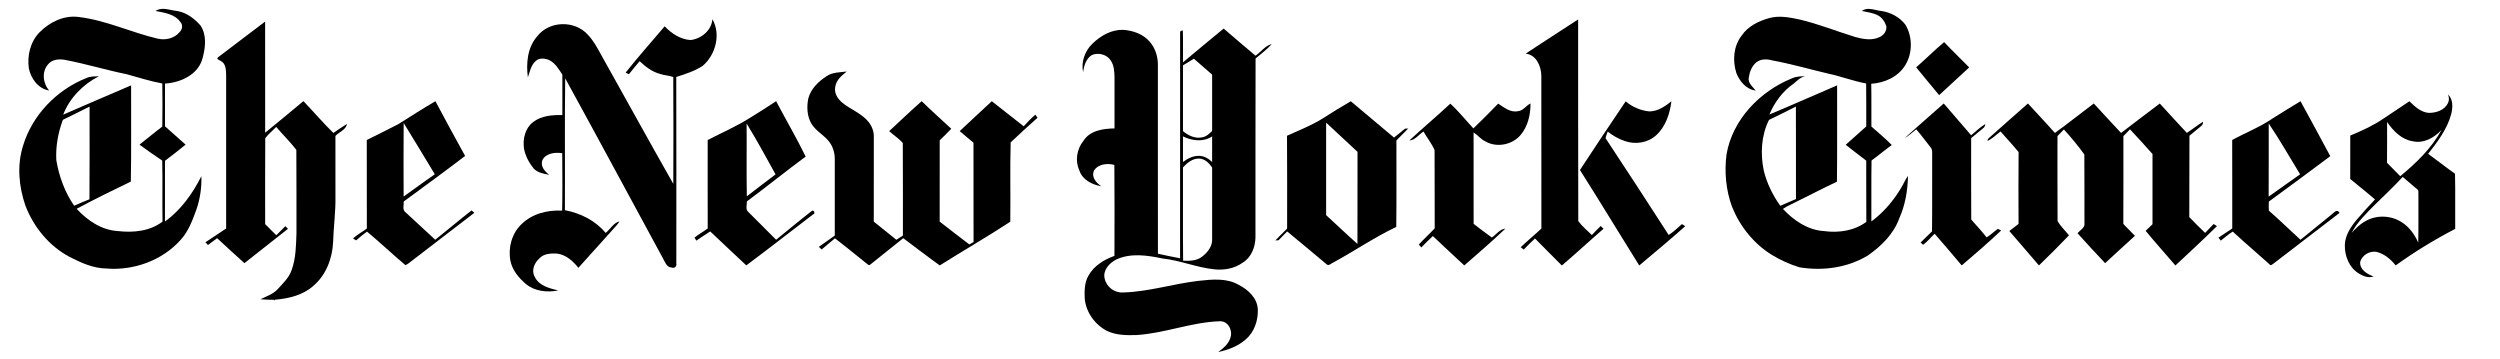
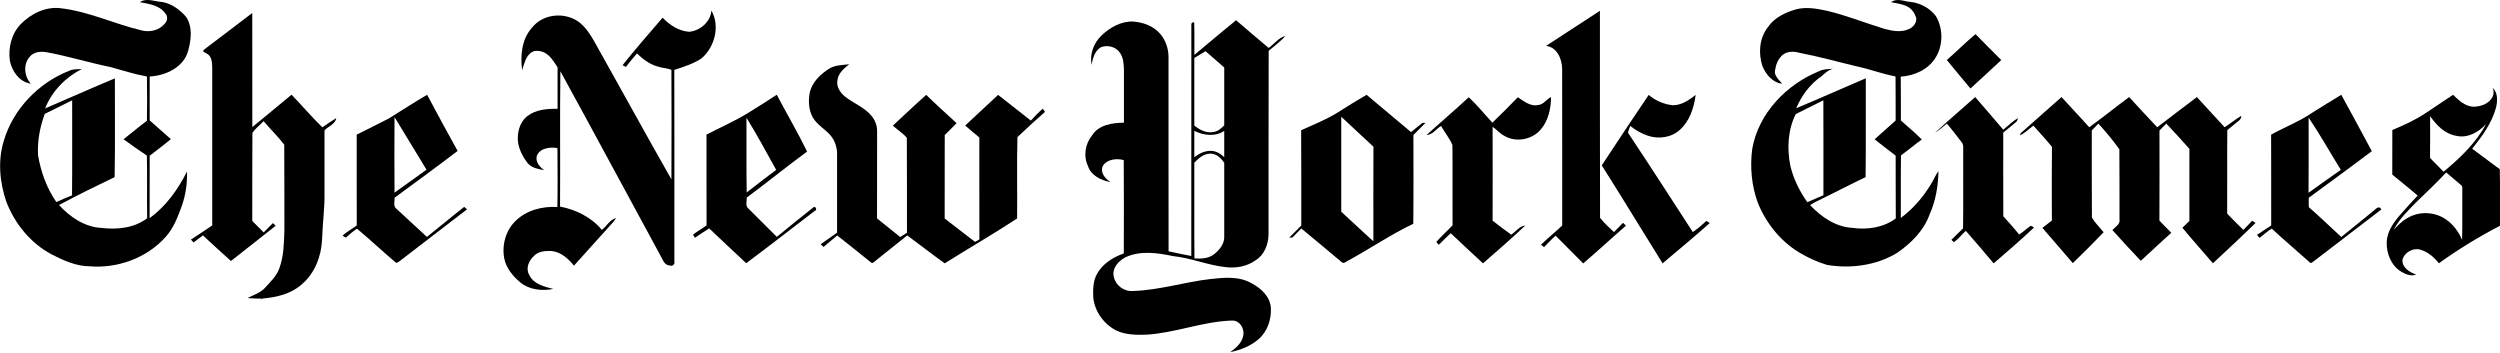
- <svg xmlns="http://www.w3.org/2000/svg" version="1.1" width="1716pt" height="246pt" viewBox="0 0 1716 246" id="svg2">
-   <defs id="defs64" />
-   <path d="m 139.125,7.625 c -1.977,0.094 -3.898,0.598 -5.75,1.781 7.625,1.525 16.562,2.55 21.375,9.5 2.413,2.562 1.663,6.5 -0.75,8.75 C 149.438,33.094 141.606,34.8 134.906,33.062 112.194,27.7 90.713,17.275 67.375,14.562 54.875,12.912 42.656,18.925 34.031,27.625 26.069,35.612 23.175,47.737 24.75,58.688 26.512,67.35 32.931,76.35 42.219,77.625 36.719,71.65 35.675,61.275 41.375,55.062 c 3.225,-4 8.956,-4.55 13.719,-3.812 18.087,3.362 35.712,8.806 53.75,12.469 10.1,2.75 20.081,6.031 30.406,7.906 0.188,12.338 0.188,24.663 0,37 -6.662,4.975 -13.025,10.331 -19.562,15.469 6.362,4.763 12.925,9.225 19.5,13.688 0.425,17.45 -0.062,34.894 0.25,52.344 -10.762,8.312 -25.181,9.662 -38.281,8.125 -13.912,-0.775 -26.262,-9.062 -35.375,-19.125 C 81.056,170.975 96.625,163.287 112.25,155.812 112.8,128.3 112.35,100.775 112.5,73.25 92.975,81.438 73.65,90.062 54.188,98.375 59.812,83.987 71.256,72.331 84.906,65.406 c -3.562,0.212 -7.3,-0.05 -10.625,1.5 C 48.731,76.994 27.675,98.675 19.75,125.125 c -5.3,16.8 -3.594,35.169 2.156,51.594 7.125,18.275 20.306,34.45 37.781,43.688 9.812,5.075 20.375,9.831 31.625,9.969 23.288,1.938 47.788,-6.85 63.5,-24.375 6.862,-7.362 10.319,-16.962 13.719,-26.25 3.15,-9.15 4.575,-18.887 4.25,-28.562 -7.537,14.95 -17.562,28.994 -31.25,38.906 0.087,-17.387 -0.031,-34.769 0.031,-52.156 5.95,-4.537 11.925,-9.069 17.688,-13.844 -5.912,-5.237 -11.787,-10.469 -17.688,-15.719 0.025,-12.225 -0.025,-24.475 0,-36.688 C 154.875,70.987 170.194,63.962 173.781,50 176.281,40.888 177.588,30.094 172,21.844 166.863,15.994 160.2,10.912 152.375,9.5 148.044,9.122 143.475,7.417 139.125,7.625 z M 76.844,91.469 c -0.05,26.5 0.156,53 -0.094,79.5 -4.425,1.738 -8.775,3.638 -13.125,5.562 C 55.6,164.919 50.612,151.25 48.312,137.375 c -0.625,-11.713 1.55,-23.575 5.625,-34.562 7.7,-3.663 15.231,-7.619 22.906,-11.344 z" transform="scale(0.8,0.8)" id="path6" style="fill:#000000;fill-opacity:1;stroke:none" />
-   <path d="m 1603.656,7.625 c -2.144,-0.065 -4.241,0.356 -6.219,1.781 4.5,1.038 9.256,1.481 13.469,3.594 3.75,1.8 6.231,5.525 7.531,9.375 0.7,4.162 -2.35,8 -6,9.562 -6.55,3.025 -13.981,1.625 -20.656,-0.188 -16,-4.9 -31.581,-11.238 -47.906,-15.062 -8.387,-1.788 -17.181,-3.475 -25.656,-1.25 -9.188,2.587 -18.513,6.987 -23.938,15.188 -7,9.037 -7.881,21.469 -4.469,32.094 2.812,7.088 8.512,14.056 16.562,14.969 -2.625,-3.375 -7.144,-6.781 -5.844,-11.594 0.725,-4.775 2.706,-9.619 6.531,-12.719 3.825,-2.888 9.062,-2.85 13.5,-1.562 16.275,3.025 32.163,7.594 48.25,11.406 10.9,2.312 21.369,6.381 32.344,8.406 0.188,12.287 0.044,24.575 0.094,36.875 -5.9,5.213 -11.8,10.419 -17.625,15.719 5.875,4.537 11.644,9.188 17.594,13.625 0.087,17.488 -0.031,35 0.094,52.5 -10.325,7.737 -23.913,9.644 -36.438,7.906 -13.838,-0.825 -25.938,-9.15 -35.125,-19 3.763,-2.625 8.062,-4.312 12.125,-6.438 11.425,-5.625 22.706,-11.512 34.219,-16.938 0.362,-27.538 0.044,-55.087 0.156,-82.625 -19.4,8.262 -38.65,16.913 -58.125,25 4.45,-10.562 11.562,-20.225 21.125,-26.688 2.862,-2.612 5.763,-5.35 9.688,-6.25 -3.925,0.275 -7.987,0.144 -11.562,1.969 -27.438,11.1 -50.837,35.312 -56,65.062 -1.962,15.1 -0.556,30.781 4.719,45.094 6.763,16.8 18.669,31.725 34.156,41.25 7.412,4.513 15.375,8.144 23.688,10.656 19.9,3.312 41.244,0.45 58.656,-10.125 11.487,-8.012 22.156,-18.4 26.969,-31.875 5.162,-11.438 7.237,-23.931 7.5,-36.406 -2.4,3.138 -3.806,6.869 -5.844,10.219 -6.613,11.1 -15.169,21.156 -25.594,28.844 0.125,-17.438 -0.156,-34.875 0.156,-52.312 5.9,-4.263 11.438,-9.012 17.375,-13.25 -5.475,-5.675 -11.687,-10.575 -17.5,-15.875 -0.112,-12.225 0.138,-24.462 -0.125,-36.688 11.438,-0.738 23.006,-5.869 29.156,-15.906 6.4,-10.312 6.362,-24.363 0.188,-34.75 -4.862,-6.425 -12.506,-10.562 -20.406,-11.75 -3.547,-0.289 -7.239,-1.735 -10.813,-1.844 z m -62.781,83.812 c 0.15,26.45 0,52.894 0.062,79.344 -4.513,1.887 -8.969,3.881 -13.469,5.781 -6.525,-9.175 -11.606,-19.494 -14.219,-30.469 -2.888,-14.375 -2.125,-29.956 4.562,-43.219 7.75,-3.7 15.387,-7.575 23.062,-11.438 z" transform="scale(0.8,0.8)" id="path8" style="fill:#000000;fill-opacity:1;stroke:none" />
-   <path d="m 488.99,13.15 c 5.96,10.44 2.23,24.59 -6.74,32.11 -5.51,3.59 -11.85,5.57 -18.06,7.58 0.14,42.7 0.02,85.41 0.04,128.11 0.44,1.95 -1.35,3.48 -3.19,2.7 -3.63,-0.17 -4.59,-4 -6.13,-6.58 -22.34,-41.08 -44.44,-82.3 -66.96,-123.29 -0.43,30.15 -0.01,60.33 -0.21,90.49 10.64,2.01 21,7.14 27.96,15.6 3.23,-2.5 5.32,-6.9 9.46,-7.91 -1.05,1.91 -2.58,3.48 -4.04,5.08 -8.05,8.91 -16.08,17.86 -24.12,26.79 -3.73,-4.7 -8.7,-9.16 -14.92,-9.8 -4.09,-0.16 -8.82,0.05 -11.8,3.28 -3.43,3.06 -5.73,8.22 -3.28,12.59 2.87,6.27 10.09,7.97 16.17,9.47 -7.6,1.5 -16.11,0.62 -22.24,-4.47 -4.88,-4.17 -9.31,-9.46 -10.58,-15.92 -1.71,-8.9 0.95,-18.79 7.6,-25.1 7.27,-7.19 17.93,-9.87 27.91,-9.3 0.27,-13.14 0.15,-26.28 0.06,-39.42 -4.85,-0.77 -11.46,-0.08 -13.72,4.99 -1.31,4.11 1.77,7.57 4.82,9.82 -3.78,-0.66 -7.98,-1.38 -10.71,-4.31 -3.22,-3.97 -5.72,-8.66 -6.65,-13.72 -0.93,-6.51 0.78,-13.93 6.2,-18.12 5.67,-4.39 13.22,-4.99 20.14,-4.83 0,-9.26 0,-18.52 0,-27.78 -2.51,-3.77 -4.92,-8.09 -9.23,-10.04 -2.82,-1.17 -6.5,-1.59 -8.93,0.61 -3.36,2.85 -4.17,7.38 -5.5,11.35 -1.29,-9.69 -0.32,-20.68 6.47,-28.28 8.2,-10.62 25.55,-11.01 34.52,-1.19 3.88,3.99 6.54,8.91 9.18,13.76 16.6,29.56 32.87,59.31 49.64,88.77 0.1,-24.43 0.15,-48.88 -0.02,-73.31 -2.88,-1.12 -6.09,-1.09 -9.02,-2.11 -5.46,-1.44 -10.01,-4.96 -14.05,-8.77 -2.52,2.96 -5.06,5.91 -7.41,9 -0.55,-0.3 -1.64,-0.89 -2.19,-1.19 8.6,-10.84 17.82,-21.19 26.77,-31.75 4.69,4.94 10.81,8.98 17.79,9.43 7.29,-0.84 14.46,-6.67 14.97,-14.34 z" id="path10" style="fill:#000000;fill-opacity:1;stroke:none" />
-   <path d="m 1047.21,36.8 c 12,-7.82 23.98,-15.71 36.02,-23.47 0.1,46.14 -0.09,92.29 0.1,138.43 2.6,3.54 6.15,6.45 9.3,9.56 1.98,-2.12 4.04,-4.15 6.08,-6.2 0.48,0.48 1.44,1.44 1.93,1.91 -9.61,8.33 -18.92,16.98 -28.59,25.22 -6.09,-6.25 -12.39,-12.28 -18.43,-18.56 -2.71,2.41 -5.19,5.05 -7.74,7.62 -0.52,-0.4 -1.56,-1.21 -2.08,-1.61 4.61,-4.41 9.55,-8.45 14.21,-12.82 -0.04,-34.97 0.03,-69.94 -0.04,-104.9 -0.11,-6.54 -3.44,-14.37 -10.76,-15.18 z" id="path12" style="fill:#000000;fill-opacity:1;stroke:none" />
-   <path d="m 151.18,38.16 c 10.33,-7.7 20.46,-15.68 30.8,-23.35 0.05,25.42 -0.01,50.85 0.03,76.28 8.75,-7.22 17.57,-14.35 26.23,-21.67 6.95,7.21 13.44,14.87 20.6,21.85 3.02,-2.17 6.12,-4.23 9.29,-6.17 -0.57,4.03 -5.39,5.41 -7.89,8.22 0.03,13.9 0,27.79 0.01,41.69 0.2,10.39 -1.3,20.71 -1.61,31.09 -0.47,11.26 -4.84,22.77 -13.62,30.16 -7.14,6.38 -16.9,8.68 -26.21,9.45 -0.16,0.22 -0.5,0.67 -0.67,0.9 l 0.25,-0.82 c -3.21,0 -6.41,-0.12 -9.61,-0.36 4.02,-2.08 8.57,-3.41 11.74,-6.85 3.64,-4.06 7.88,-7.93 9.67,-13.24 2.93,-8.1 3.02,-16.83 3.31,-25.33 -0.08,-19.05 0.09,-38.11 -0.09,-57.15 -4.24,-5.53 -9.32,-10.41 -13.82,-15.75 -2.46,2.63 -5.41,4.84 -7.52,7.76 -0.17,19.66 -0.02,39.33 -0.07,58.99 2.55,2.54 5.09,5.1 7.66,7.62 2.06,-2.07 4.12,-4.15 6.18,-6.23 0.46,0.45 1.37,1.35 1.83,1.8 -10,7.82 -19.9,15.76 -29.9,23.57 -6.33,-5.62 -12.51,-11.4 -18.74,-17.13 -2.09,1.56 -4.18,3.14 -6.28,4.69 -0.45,-0.47 -1.33,-1.41 -1.78,-1.88 4.8,-3.09 9.51,-6.32 14.26,-9.47 -0.01,-34.96 -0.01,-69.91 0,-104.87 -0.1,-2.67 0.03,-5.55 -1.38,-7.93 -0.93,-1.82 -3.03,-2.4 -4.6,-3.5 -0.35,-1.16 1.31,-1.65 1.93,-2.37 z" id="path14" style="fill:#000000;fill-opacity:1;stroke:none" />
-   <path d="m 1049.906,24.5 c -11.75,9.512 -23.237,19.319 -34.875,28.969 -0.125,-9.1 0.156,-18.181 -0.156,-27.281 -1.8,-0.087 -2.594,0.725 -2.344,2.438 -0.062,64.325 0.019,128.644 -0.031,192.969 -6.35,-1.212 -12.713,-2.481 -19,-3.906 -0.1,-54.25 -0.006,-108.487 -0.031,-162.75 -0.138,-6.862 -2.362,-13.762 -6.875,-19 -5.625,-6.662 -14.419,-9.756 -22.906,-10.344 -10.062,-0.287 -19.288,5 -26.312,11.812 -6.463,6.138 -9.931,15.625 -8.094,24.438 0.787,-5.463 2.569,-11.619 7.594,-14.656 5.513,-2.35 12.856,-0.456 16.156,4.719 2.825,4.175 3.106,9.394 3.219,14.281 0.025,14.662 -0.013,29.325 0,44 -9.675,0.15 -21.1,1.712 -26.688,10.688 -5.625,7.025 -7.362,16.988 -3.5,25.25 C 928.6,154.3 937.1,158.512 945,159.812 c -4.425,-2.862 -8.925,-7.9 -6.312,-13.5 3.513,-5.625 11.5,-6.45 17.438,-4.812 0.237,26.025 0.125,52.038 0.062,78.062 -8.875,3.1 -17.512,8.481 -22.25,16.844 -3.45,5.963 -3.538,13.094 -3.25,19.781 1.062,11.725 8.8,22.431 19.188,27.781 7.85,3.675 16.688,3.788 25.188,3.5 24.125,-1.438 47.044,-11.012 71.219,-11.812 7.2,-0.537 11.419,7.419 9.531,13.656 -1.438,5.638 -6.162,9.45 -10.625,12.75 8.488,-1.8 16.938,-4.987 23.562,-10.75 7.475,-6.338 10.912,-16.556 10.438,-26.156 -0.562,-9.5 -8.225,-16.569 -16.188,-20.656 -10.488,-6.15 -23.15,-4.781 -34.688,-3.531 -21.675,2.5 -42.8,9.381 -64.688,9.969 -7.425,0.5 -14.356,-4.756 -15.844,-12.031 -1.675,-7.013 4.019,-13.144 9.781,-16.156 12.475,-5.888 26.831,-3.706 39.844,-0.969 15.088,1.575 29.244,7.731 44.344,9.281 8.575,0.975 17.681,-0.675 24.719,-5.875 7.25,-4.475 10.519,-13.194 10.719,-21.406 0.088,-51.2 -0.094,-102.394 0.094,-153.594 4.675,-4.062 9.831,-7.706 13.906,-12.406 -5.7,1.413 -9.275,6.756 -13.938,10.031 -9.213,-7.662 -18.231,-15.525 -27.344,-23.312 z m -25.562,25.875 c 5.25,4.5 10.419,9.088 15.656,13.625 0.013,16.125 -0.037,32.25 0,48.375 -2.487,2.45 -5.206,5.037 -8.844,5.5 -5.925,1.25 -11.694,-1.681 -16.156,-5.344 0.025,-18.825 0.013,-37.644 0,-56.469 3.125,-1.875 6.244,-3.75 9.344,-5.688 z M 1015,117 c 7.675,3.9 17.55,5.081 25,0.031 -0.025,7.312 -0.025,14.656 0,21.969 -3.025,-2.95 -6.912,-5.294 -11.25,-5.281 -5.1,-0.113 -9.787,2.294 -13.75,5.281 0.025,-7.325 -0.013,-14.662 0,-22 z m 13.688,19.031 c 4.95,0.125 8.75,3.819 11.312,7.719 -0.037,20.413 0.013,40.837 0,61.25 0.4,6.263 -3.913,11.619 -8.625,15.219 -4.55,3.612 -10.725,3.737 -16.25,3.438 -0.312,-26.663 -0.013,-53.369 -0.125,-80.031 3.575,-3.888 8.1,-7.669 13.688,-7.594 z" transform="scale(0.8,0.8)" id="path16" style="fill:#000000;fill-opacity:1;stroke:none" />
-   <path d="m 1315.26,46.22 c 6.48,-5.68 12.58,-11.78 19.2,-17.3 5.6,5.91 11.5,11.53 17.19,17.35 -6.83,6.39 -13.7,12.73 -20.62,19.02 -5.23,-6.39 -10.61,-12.63 -15.77,-19.07 z" id="path18" style="fill:#000000;fill-opacity:1;stroke:none" />
-   <path d="m 567.36,52.3 c 4.05,-2.78 9.17,-2.61 13.85,-3.21 -3.53,2.79 -7.45,6.03 -7.93,10.84 -0.79,4.3 1.93,8.17 5.1,10.75 5.77,4.62 13.18,7.2 17.88,13.12 2.26,2.86 3.63,6.48 3.53,10.15 -0.03,19.4 0.02,38.79 -0.03,58.18 5.16,4.17 10.34,8.29 15.49,12.46 1.5,-0.97 3,-1.94 4.51,-2.91 -0.07,-21.17 0.11,-42.35 -0.09,-63.51 -2.65,-3.13 -6.32,-5.37 -9.35,-8.16 7.44,-6.85 14.73,-13.88 22.32,-20.56 6.6,6.48 13.54,12.61 20.31,18.91 -2.57,2.73 -5.22,5.36 -7.93,7.94 -0.05,18.61 0,37.22 -0.03,55.83 6.76,5.24 13.52,10.49 20.35,15.65 0.96,-0.56 1.93,-1.11 2.92,-1.66 -0.1,-22.73 0.01,-45.45 -0.06,-68.18 -3.13,-2.67 -6.37,-5.22 -9.46,-7.94 7.3,-6.9 14.69,-13.68 22.03,-20.53 7.31,5.72 14.63,11.44 21.9,17.21 2.52,-2.78 5.1,-5.54 7.98,-7.97 0.37,0.53 1.13,1.6 1.5,2.13 -6.22,5.54 -12.4,11.15 -18.43,16.9 -0.52,18.12 -0.01,36.3 -0.25,54.43 -15.83,10.4 -32.36,19.89 -48.42,30.01 -8.47,-6.07 -16.7,-12.47 -25.06,-18.68 -7.5,6.03 -15.01,12.07 -22.56,18.04 -1.08,1.2 -2.19,-0.55 -3.08,-1.05 -7.06,-5.67 -14.08,-11.39 -21.23,-16.93 -3,2.62 -6.15,5.07 -9.16,7.69 -0.48,-0.46 -1.42,-1.37 -1.9,-1.82 3.67,-2.54 7.26,-5.21 10.93,-7.75 0.02,-17.57 0.02,-35.13 0,-52.7 -0.01,-4.7 -1.66,-9.46 -4.87,-12.94 -3.53,-3.83 -8.28,-6.52 -11.09,-11.01 -3.11,-5.22 -3.39,-11.69 -2.2,-17.52 1.74,-6.59 6.97,-11.61 12.53,-15.21 z" id="path22" style="fill:#000000;fill-opacity:1;stroke:none" />
-   <path d="m 2100.375,81.062 c 0.9,2.3 1.188,4.869 0.062,7.156 -2.763,6.312 -10.287,8.738 -16.688,8.625 -6.7,-0.6 -11.925,-5.419 -16.438,-9.969 -7.575,5.075 -15.188,10.113 -22.75,15.188 -8.725,5.875 -18.356,10.213 -28.031,14.25 -0.037,12.425 0.01,24.825 -0.031,37.25 7.062,5.888 14.325,11.512 21.25,17.562 -5.312,5.625 -10.55,11.331 -15.562,17.219 -5.15,6.2 -10.012,13.363 -10.312,21.688 -0.3,9.463 3.75,19.706 12.125,24.719 3.7,2.175 8.2,4.112 12.5,2.438 -5.35,-1.913 -11.931,-5.787 -11.469,-12.312 1.488,-6.175 8.819,-10.306 14.906,-8.531 6.312,1.8 11.525,6.312 15.562,11.375 16.225,-11.688 33.312,-22.131 51.062,-31.344 -0.138,-15.762 0.219,-31.562 -0.156,-47.312 -7.837,-5.5 -15.312,-11.494 -23.062,-17.094 8.2,-10.387 16.45,-21.375 19.875,-34.375 1.275,-5.487 1.706,-12.406 -2.844,-16.531 z m -52.25,23.625 c 5.263,7.562 12.231,14.919 21.781,16.469 9.513,2.237 18.731,-2.919 24.969,-9.781 -8.537,15.787 -21.781,28.462 -35.469,39.812 -3.7,-3.925 -7.681,-7.581 -11.344,-11.531 0.15,-11.65 0.025,-23.319 0.062,-34.969 z m 13.406,47.125 c 4.1,3.45 8.15,6.963 12.25,10.438 1.875,1.125 0.956,3.475 1.219,5.25 -0.113,13.537 0.169,27.119 -0.156,40.656 -3.063,-6.925 -7.65,-13.369 -14.125,-17.469 -9.387,-6.138 -22.294,-6.494 -31.844,-0.531 -4.375,2.425 -7.875,6.044 -11.188,9.719 4.737,-9.25 12.394,-16.55 19.594,-23.875 8.225,-7.925 16.45,-15.838 24.25,-24.188 z" transform="scale(0.8,0.8)" id="path24" style="fill:#000000;fill-opacity:1;stroke:none" />
-   <path d="m 373.594,86.844 c -10.8,6.25 -21.238,13.069 -31.812,19.656 -8.963,4.675 -18.069,9.088 -27.094,13.625 0.037,25.312 -0.037,50.625 0.062,75.938 -3.85,2.987 -8.344,5.138 -11.844,8.562 0.675,0.4 2.013,1.212 2.688,1.625 3.025,-2.612 6.019,-5.275 9.344,-7.5 11.188,9.3 21.744,19.369 32.906,28.719 0.55,-0.287 1.656,-0.869 2.219,-1.156 18.9,-14.65 37.994,-29.081 56.906,-43.719 l -2.344,-2.062 c -10.525,8.2 -20.762,16.831 -31.188,25.156 -8.613,-7.75 -16.944,-15.806 -25.531,-23.594 -2.925,-2.138 -1.288,-6.194 -1.5,-9.219 17.637,-12.912 35.281,-25.831 52.656,-39.094 -8.675,-15.55 -17.069,-31.238 -25.469,-46.938 z m -27.25,18.656 c 8.925,14.662 17.894,29.275 26.719,44 -8.975,6.312 -17.875,12.7 -26.75,19.125 -0.087,-21.038 -0.131,-42.087 0.031,-63.125 z" transform="scale(0.8,0.8)" id="path26" style="fill:#000000;fill-opacity:1;stroke:none" />
-   <path d="m 665.906,86.812 c -7.612,5.013 -15.275,9.963 -23.062,14.688 -11.387,7.125 -23.731,12.488 -35.656,18.625 0.037,25.3 -0.069,50.606 0.031,75.906 -3.675,2.737 -7.737,4.906 -11.312,7.781 0.375,0.662 1.156,1.994 1.531,2.656 3.962,-2.663 7.875,-5.394 11.938,-7.906 10.238,9.787 20.625,19.425 30.938,29.125 19.288,-14.325 38.212,-29.163 57.312,-43.75 2.45,-0.5 0.438,-4.475 -1.125,-2.938 -10.35,8.025 -20.394,16.462 -30.594,24.688 -8,-7.938 -15.944,-15.912 -23.906,-23.875 -2.575,-2.263 -1.05,-6.037 -1.188,-9 16.975,-12.6 33.425,-25.919 50.438,-38.469 C 683.413,118.219 674.244,102.7 665.906,86.812 z M 640.594,106 c 8.75,14.25 16.769,28.975 24.844,43.625 -8.338,6.112 -16.394,12.6 -24.656,18.812 -0.388,-20.8 0,-41.625 -0.188,-62.438 z" transform="scale(0.8,0.8)" id="path28" style="fill:#000000;fill-opacity:1;stroke:none" />
-   <path d="m 1158.969,86.875 c -8.35,4.862 -16.587,9.875 -24.688,15.125 -9.512,5.8 -19.906,9.919 -30.031,14.469 0.237,26.55 0.069,53.106 0.094,79.656 -3.388,3.375 -6.806,6.737 -10.094,10.188 0.688,-0.037 2.062,-0.138 2.75,-0.188 2.4,-2.562 4.9,-5.062 7.375,-7.562 11.363,9.3 22.556,18.8 33.844,28.188 1.863,1.8 3.969,-0.881 5.781,-1.531 18.15,-9.925 35.3,-21.619 54,-30.531 0.287,-24.738 0.088,-49.469 0.125,-74.219 3.375,-3.375 6.794,-6.737 10.094,-10.188 -0.663,0.013 -1.981,0.069 -2.656,0.094 -3.15,2.587 -6.338,5.106 -9.5,7.656 -12.375,-10.375 -24.694,-20.831 -37.094,-31.156 z m -21.156,18.344 c 8.925,8.387 18.012,16.65 26.938,25.062 -0.088,26.337 -0.062,52.663 -0.062,79 -9.15,-8.025 -17.837,-16.538 -26.875,-24.688 l 0,-79.375 z" transform="scale(0.8,0.8)" id="path30" style="fill:#000000;fill-opacity:1;stroke:none" />
-   <path d="m 1084.48,116.7 c 10.3,-15.81 20.82,-31.48 31.38,-47.13 4.54,3.87 10.24,6.3 16.19,6.9 5.84,0.01 10.82,-3.46 15.22,-6.93 -1.11,8.53 -3.95,17.39 -10.5,23.32 -5.71,5.24 -14.37,6.5 -21.56,3.94 -4.24,-1.44 -8.16,-3.7 -11.67,-6.47 -0.62,1.46 -1.13,2.97 -1.5,4.51 14.62,22.02 28.98,44.24 43.34,66.44 3.3,-2.14 6.19,-4.84 9.1,-7.47 0.57,0.36 1.7,1.08 2.27,1.44 -10.33,9.21 -20.99,18.05 -31.58,26.97 -13.61,-21.81 -26.92,-43.81 -40.69,-65.52 z" id="path32" style="fill:#000000;fill-opacity:1;stroke:none" />
-   <path d="m 1973.844,86.844 c -7.95,4.838 -15.931,9.669 -23.781,14.656 -10.863,7.55 -23.319,12.25 -34.844,18.625 0.125,25.3 0,50.619 0.062,75.906 -3.975,2.625 -7.9,5.3 -11.875,7.875 0.513,0.625 1.55,1.906 2.063,2.531 3.425,-2.538 6.519,-5.55 10.219,-7.75 10.312,9.588 21.1,18.656 31.562,28.094 1,1.6 2.456,-0.037 3.469,-0.688 18.85,-14.525 37.75,-28.962 56.625,-43.438 -2.212,-3.875 -4.725,-0.119 -6.938,1.469 -8.862,7.213 -17.706,14.419 -26.594,21.594 -9.088,-8.287 -17.863,-16.881 -27.125,-24.969 -0.138,-2.6 -0.156,-5.213 -0.031,-7.812 17.688,-12.812 35.169,-25.925 52.719,-38.938 -8.45,-15.762 -16.931,-31.494 -25.531,-47.156 z m -27.281,19.094 c 9.562,14.137 17.962,29.075 26.938,43.625 -9.1,6.237 -17.95,12.838 -27,19.125 0.15,-20.913 0.013,-41.837 0.062,-62.75 z" transform="scale(0.8,0.8)" id="path34" style="fill:#000000;fill-opacity:1;stroke:none" />
-   <path d="m 995.5,71.14 c 5.72,5.21 10.53,11.35 15.84,16.98 5.78,-5.54 11.43,-11.24 17.01,-16.99 4.06,2.6 8.29,6.25 13.5,5.2 3.67,-0.25 5.58,-3.85 8.7,-5.32 0.01,7.65 -1.75,15.69 -6.81,21.63 -5.8,6.94 -16.77,8.97 -24.53,4.21 -2.98,-1.45 -4.96,-4.23 -7.74,-5.94 0.07,20.92 0.04,41.83 0.02,62.75 4.12,3.17 8.25,6.33 12.49,9.35 3.08,-2.02 5.45,-5.74 9.34,-6.09 -9.14,8.7 -18.72,16.98 -28.25,25.27 -7.16,-6.75 -14.48,-13.33 -21.56,-20.16 -2.76,2.48 -5.31,5.18 -7.94,7.79 -0.42,-0.49 -1.26,-1.46 -1.68,-1.95 3.47,-3.86 7.34,-7.34 10.89,-11.13 -0.13,-17.9 0.07,-35.8 -0.09,-53.69 -1.9,-4.52 -5.2,-8.44 -7.59,-12.76 -3.27,1.93 -5.65,5.95 -9.72,6.09 9.25,-8.55 18.92,-16.64 28.12,-25.24 z" id="path36" style="fill:#000000;fill-opacity:1;stroke:none" />
-   <path d="m 1366.57,93.52 c 8.51,-7.45 16.84,-15.09 25.4,-22.48 6.14,6.77 12.49,13.35 18.52,20.22 9.04,-6.53 17.72,-13.55 26.67,-20.22 6.27,6.72 12.42,13.55 18.75,20.22 8.87,-6.72 17.63,-13.58 26.56,-20.21 6.1,6.8 12.39,13.43 18.56,20.17 3.78,-2.41 7.25,-5.3 11.1,-7.61 0.29,2.24 -1.75,3.26 -3.17,4.5 -2.06,1.66 -4.06,3.4 -6.12,5.05 -0.17,18.62 0.04,37.24 -0.11,55.86 3.55,3.68 7.17,7.3 10.86,10.84 1.95,-2.03 3.95,-4.02 5.85,-6.1 0.57,0.36 1.72,1.07 2.29,1.43 -9.33,9.19 -18.95,18.1 -28.53,27.03 -6.75,-7.97 -13.83,-15.68 -20.42,-23.79 1.6,-1.47 3.16,-3 4.7,-4.54 0.02,-16.06 0,-32.12 0,-48.17 -5.1,-5.69 -10.18,-11.4 -15.44,-16.94 -1.52,1.55 -3.04,3.09 -4.54,4.65 -0.02,20.08 0.08,40.16 -0.05,60.24 2.53,2.84 5.38,5.38 7.95,8.21 -6.91,6.13 -13.57,12.55 -20.44,18.74 -6.42,-6.75 -12.74,-13.6 -18.95,-20.53 1.77,-2.18 5.32,-3.76 4.76,-7.08 -0.08,-15.66 0.08,-31.33 -0.08,-46.98 -4.28,-5.96 -9.08,-11.73 -14.04,-17.17 -1.45,1.54 -2.92,3.05 -4.4,4.56 0.04,19.45 -0.11,38.91 0.07,58.36 2.1,3.58 5.23,6.51 7.84,9.74 -6.71,7.05 -13.64,13.9 -20.63,20.67 -6.68,-7.96 -13.6,-15.71 -20.33,-23.62 2.1,-1.63 4.22,-3.24 6.33,-4.87 -0.06,-16.43 -0.12,-32.87 0.03,-49.3 -3.94,-4.88 -8.26,-9.44 -12.4,-14.15 -2.94,2.18 -5.53,4.92 -8.89,6.46 -0.16,-1.53 1.35,-2.26 2.3,-3.19 z" id="path38" style="fill:#000000;fill-opacity:1;stroke:none" />
-   <path d="m 1307.38,94.81 c 8.8,-8.06 17.91,-15.81 26.8,-23.78 6.33,7.2 12.48,14.56 18.78,21.79 3.27,-2.56 6.2,-5.6 9.82,-7.71 -0.27,1.15 -0.58,2.34 -1.65,2.99 -2.71,2.25 -5.4,4.51 -8.13,6.7 0.04,18.65 -0.08,37.29 0.06,55.94 3.56,4.02 7.24,7.96 10.56,12.2 2.77,-1.69 5.08,-4 7.72,-5.88 0.56,0.3 1.69,0.89 2.25,1.18 -8.79,8.24 -17.91,16.14 -27.07,23.95 -6.09,-7.32 -12.34,-14.52 -18.57,-21.73 -2.71,2.46 -4.97,5.44 -7.94,7.58 -0.42,-0.39 -1.26,-1.19 -1.68,-1.59 2.64,-2.5 5.13,-5.16 7.81,-7.64 0.21,-16.94 0.01,-33.9 0.1,-50.84 -0.16,-2.36 0.6,-5.15 -1.24,-7.03 -3.26,-4.05 -6.26,-8.31 -9.73,-12.18 -2.58,2.09 -5.03,4.36 -7.89,6.05 z" id="path40" style="fill:#000000;fill-opacity:1;stroke:none" />
+ <svg xmlns="http://www.w3.org/2000/svg" version="1.1" id="svg2" x="0px" y="0px" viewBox="621.2 134.1 3634.1 512" enable-background="new 621.2 134.1 3634.1 512" xml:space="preserve">
+   <path id="path6" d="M834.4,134.1c-3.4,0.2-6.8,1-10,3.1c13.3,2.7,28.8,4.4,37.2,16.5c4.2,4.5,2.9,11.3-1.3,15.2  c-7.9,9.5-21.6,12.4-33.2,9.4c-39.5-9.3-76.8-27.5-117.4-32.2c-21.7-2.9-43,7.6-58,22.7c-13.8,13.9-18.9,35-16.1,54  c3.1,15.1,14.2,30.7,30.4,32.9c-9.6-10.4-11.4-28.4-1.5-39.2c5.6-7,15.6-7.9,23.9-6.6c31.5,5.8,62.1,15.3,93.5,21.7  c17.6,4.8,34.9,10.5,52.9,13.7c0.3,21.5,0.3,42.9,0,64.3c-11.6,8.7-22.6,18-34,26.9c11.1,8.3,22.5,16,33.9,23.8  c0.7,30.3-0.1,60.7,0.4,91c-18.7,14.5-43.8,16.8-66.6,14.1c-24.2-1.3-45.7-15.8-61.5-33.3c26.6-14.2,53.6-27.5,80.8-40.5  c1-47.8,0.2-95.7,0.4-143.6c-34,14.2-67.6,29.2-101.4,43.7c9.8-25,29.7-45.3,53.4-57.3c-6.2,0.4-12.7-0.1-18.5,2.6  c-44.4,17.5-81,55.2-94.8,101.2c-9.2,29.2-6.2,61.2,3.7,89.7c12.4,31.8,35.3,59.9,65.7,76c17.1,8.8,35.4,17.1,55,17.3  c40.5,3.4,83.1-11.9,110.4-42.4c11.9-12.8,17.9-29.5,23.9-45.6c5.5-15.9,8-32.8,7.4-49.7c-13.1,26-30.5,50.4-54.3,67.7  c0.2-30.2-0.1-60.5,0.1-90.7c10.3-7.9,20.7-15.8,30.8-24.1c-10.3-9.1-20.5-18.2-30.8-27.3c0-21.3,0-42.6,0-63.8  c23.1-1.2,49.8-13.4,56-37.7c4.3-15.8,6.6-34.6-3.1-49c-8.9-10.2-20.5-19-34.1-21.5C849.9,136.7,841.9,133.8,834.4,134.1z   M726.1,279.9c-0.1,46.1,0.3,92.2-0.2,138.2c-7.7,3-15.3,6.3-22.8,9.7c-14-20.2-22.6-44-26.6-68.1c-1.1-20.4,2.7-41,9.8-60.1  C699.6,293.3,712.7,286.4,726.1,279.9z" />
+   <path id="path8" d="M3380.9,134.1c-3.7-0.1-7.4,0.6-10.8,3.1c7.8,1.8,16.1,2.6,23.4,6.2c6.5,3.1,10.8,9.6,13.1,16.3  c1.2,7.2-4.1,13.9-10.4,16.6c-11.4,5.3-24.3,2.8-35.9-0.3c-27.8-8.5-54.9-19.5-83.3-26.2c-14.6-3.1-29.9-6-44.6-2.2  c-16,4.5-32.2,12.1-41.6,26.4c-12.2,15.7-13.7,37.3-7.8,55.8c4.9,12.3,14.8,24.4,28.8,26c-4.6-5.9-12.4-11.8-10.2-20.2  c1.3-8.3,4.7-16.7,11.4-22.1c6.7-5,15.8-5,23.5-2.7c28.3,5.3,55.9,13.2,83.9,19.8c19,4,37.2,11.1,56.2,14.6  c0.3,21.4,0.1,42.7,0.2,64.1c-10.3,9.1-20.5,18.1-30.6,27.3c10.2,7.9,20.2,16,30.6,23.7c0.2,30.4-0.1,60.9,0.2,91.3  c-18,13.5-41.6,16.8-63.4,13.7c-24.1-1.4-45.1-15.9-61.1-33c6.5-4.6,14-7.5,21.1-11.2c19.9-9.8,39.5-20,59.5-29.5  c0.6-47.9,0.1-95.8,0.3-143.7c-33.7,14.4-67.2,29.4-101.1,43.5c7.7-18.4,20.1-35.2,36.7-46.4c5-4.5,10-9.3,16.8-10.9  c-6.8,0.5-13.9,0.2-20.1,3.4c-47.7,19.3-88.4,61.4-97.4,113.1c-3.4,26.3-1,53.5,8.2,78.4c11.8,29.2,32.5,55.2,59.4,71.7  c12.9,7.8,26.7,14.2,41.2,18.5c34.6,5.8,71.7,0.8,102-17.6c20-13.9,38.5-32,46.9-55.4c9-19.9,12.6-41.6,13-63.3  c-4.2,5.5-6.6,11.9-10.2,17.8c-11.5,19.3-26.4,36.8-44.5,50.2c0.2-30.3-0.3-60.6,0.3-91c10.3-7.4,19.9-15.7,30.2-23  c-9.5-9.9-20.3-18.4-30.4-27.6c-0.2-21.3,0.2-42.5-0.2-63.8c19.9-1.3,40-10.2,50.7-27.7c11.1-17.9,11.1-42.4,0.3-60.4  c-8.5-11.2-21.7-18.4-35.5-20.4C3393.5,136.8,3387.1,134.3,3380.9,134.1L3380.9,134.1z M3271.7,279.9c0.3,46,0,92,0.1,138  c-7.8,3.3-15.6,6.7-23.4,10.1c-11.3-16-20.2-33.9-24.7-53c-5-25-3.7-52.1,7.9-75.1C3245.1,293.3,3258.4,286.6,3271.7,279.9  L3271.7,279.9z" />
+   <path id="path10" d="M1655.3,149.4c13,22.7,4.8,53.4-14.6,69.8c-12,7.8-25.8,12.1-39.3,16.5c0.3,92.8,0,185.6,0.1,278.4  c1,4.2-2.9,7.6-6.9,5.9c-7.9-0.4-10-8.7-13.3-14.3c-48.6-89.3-96.6-178.9-145.5-268c-0.9,65.5,0,131.1-0.5,196.7  c23.1,4.4,45.6,15.5,60.8,33.9c7-5.4,11.6-15,20.6-17.2c-2.3,4.2-5.6,7.6-8.8,11c-17.5,19.4-34.9,38.8-52.4,58.2  c-8.1-10.2-18.9-19.9-32.4-21.3c-8.9-0.3-19.2,0.1-25.6,7.1c-7.5,6.7-12.5,17.9-7.1,27.4c6.2,13.6,21.9,17.3,35.1,20.6  c-16.5,3.3-35,1.3-48.3-9.7c-10.6-9.1-20.2-20.6-23-34.6c-3.7-19.3,2.1-40.8,16.5-54.6c15.8-15.6,39-21.5,60.7-20.2  c0.6-28.6,0.3-57.1,0.1-85.7c-10.5-1.7-24.9-0.2-29.8,10.8c-2.8,8.9,3.8,16.5,10.5,21.3c-8.2-1.4-17.3-3-23.3-9.4  c-7-8.6-12.4-18.8-14.5-29.8c-2-14.1,1.7-30.3,13.5-39.4c12.3-9.5,28.7-10.8,43.8-10.5c0-20.1,0-40.3,0-60.4  c-5.5-8.2-10.7-17.6-20.1-21.8c-6.1-2.5-14.1-3.5-19.4,1.3c-7.3,6.2-9.1,16-12,24.7c-2.8-21.1-0.7-44.9,14.1-61.5  c17.8-23.1,55.5-23.9,75-2.6c8.4,8.7,14.2,19.4,20,29.9c36.1,64.2,71.4,128.9,107.9,192.9c0.2-53.1,0.3-106.2,0-159.3  c-6.3-2.4-13.2-2.4-19.6-4.6c-11.9-3.1-21.8-10.8-30.5-19.1c-5.5,6.4-11,12.8-16.1,19.6c-1.2-0.7-3.6-1.9-4.8-2.6  c18.7-23.6,38.7-46.1,58.2-69c10.2,10.7,23.5,19.5,38.7,20.5C1638.6,178.8,1654.2,166.1,1655.3,149.4L1655.3,149.4z" />
+   <path id="path12" d="M2868.6,200.8c26.1-17,52.1-34.1,78.3-51c0.2,100.3-0.2,200.6,0.2,300.9c5.7,7.7,13.4,14,20.2,20.8  c4.3-4.6,8.8-9,13.2-13.5c1,1,3.1,3.1,4.2,4.2c-20.9,18.1-41.1,36.9-62.1,54.8c-13.2-13.6-26.9-26.7-40.1-40.3  c-5.9,5.2-11.3,11-16.8,16.6c-1.1-0.9-3.4-2.6-4.5-3.5c10-9.6,20.8-18.4,30.9-27.9c-0.1-76,0.1-152-0.1-228  C2891.7,219.6,2884.5,202.6,2868.6,200.8z" />
+   <path id="path14" d="M921,203.8c22.5-16.7,44.5-34.1,66.9-50.8c0.1,55.3,0,110.5,0.1,165.8c19-15.7,38.2-31.2,57-47.1  c15.1,15.7,29.2,32.3,44.8,47.5c6.6-4.7,13.3-9.2,20.2-13.4c-1.2,8.8-11.7,11.8-17.1,17.9c0.1,30.2,0,60.4,0,90.6  c0.4,22.6-2.8,45-3.5,67.6c-1,24.5-10.5,49.5-29.6,65.6c-15.5,13.9-36.7,18.9-57,20.5c-0.3,0.5-1.1,1.5-1.5,2l0.5-1.8  c-7,0-13.9-0.3-20.9-0.8c8.7-4.5,18.6-7.4,25.5-14.9c7.9-8.8,17.1-17.2,21-28.8c6.4-17.6,6.6-36.6,7.2-55.1  c-0.2-41.4,0.2-82.8-0.2-124.2c-9.2-12-20.3-22.6-30-34.2c-5.3,5.7-11.8,10.5-16.3,16.9c-0.4,42.7,0,85.5-0.2,128.2  c5.5,5.5,11.1,11.1,16.6,16.6c4.5-4.5,9-9,13.4-13.5c1,1,3,2.9,4,3.9c-21.7,17-43.3,34.3-65,51.2c-13.8-12.2-27.2-24.8-40.7-37.2  c-4.5,3.4-9.1,6.8-13.6,10.2c-1-1-2.9-3.1-3.9-4.1c10.4-6.7,20.7-13.7,31-20.6c0-76,0-151.9,0-227.9c-0.2-5.8,0.1-12.1-3-17.2  c-2-4-6.6-5.2-10-7.6C916.1,206.4,919.7,205.4,921,203.8L921,203.8z" />
+   <path id="path16" d="M2418,163.5c-20.4,16.5-40.4,33.6-60.6,50.4c-0.2-15.8,0.3-31.6-0.3-47.4c-3.1-0.2-4.5,1.3-4.1,4.2  c-0.1,111.8,0,223.7-0.1,335.5c-11-2.1-22.1-4.3-33-6.8c-0.2-94.3,0-188.6-0.1-283c-0.2-11.9-4.1-23.9-12-33  c-9.8-11.6-25.1-17-39.8-18c-17.5-0.5-33.5,8.7-45.8,20.5c-11.2,10.7-17.3,27.2-14.1,42.5c1.4-9.5,4.5-20.2,13.2-25.5  c9.6-4.1,22.4-0.8,28.1,8.2c4.9,7.3,5.4,16.3,5.6,24.8c0,25.5,0,51,0,76.5c-16.8,0.3-36.7,3-46.4,18.6c-9.8,12.2-12.8,29.5-6.1,43.9  c4.4,14.2,19.2,21.5,32.9,23.8c-7.7-5-15.5-13.7-11-23.5c6.1-9.8,20-11.2,30.3-8.4c0.4,45.3,0.2,90.5,0.1,135.7  c-15.4,5.4-30.5,14.7-38.7,29.3c-6,10.4-6.2,22.8-5.7,34.4c1.8,20.4,15.3,39,33.4,48.3c13.6,6.4,29,6.6,43.8,6.1  c41.9-2.5,81.8-19.1,123.8-20.5c12.5-0.9,19.9,12.9,16.6,23.7c-2.5,9.8-10.7,16.4-18.5,22.2c14.8-3.1,29.5-8.7,41-18.7  c13-11,19-28.8,18.1-45.5c-1-16.5-14.3-28.8-28.1-35.9c-18.2-10.7-40.3-8.3-60.3-6.1c-37.7,4.3-74.4,16.3-112.5,17.3  c-12.9,0.9-25-8.3-27.5-20.9c-2.9-12.2,7-22.9,17-28.1c21.7-10.2,46.7-6.4,69.3-1.7c26.2,2.7,50.8,13.4,77.1,16.1  c14.9,1.7,30.7-1.2,43-10.2c12.6-7.8,18.3-22.9,18.6-37.2c0.2-89-0.2-178,0.2-267.1c8.1-7.1,17.1-13.4,24.2-21.6  c-9.9,2.5-16.1,11.7-24.2,17.4C2449.6,190.7,2433.9,177,2418,163.5L2418,163.5z M2373.6,208.5c9.1,7.8,18.1,15.8,27.2,23.7  c0,28-0.1,56.1,0,84.1c-4.3,4.3-9.1,8.8-15.4,9.6c-10.3,2.2-20.3-2.9-28.1-9.3c0-32.7,0-65.5,0-98.2  C2362.8,215.1,2368.2,211.8,2373.6,208.5L2373.6,208.5z M2357.3,324.3c13.3,6.8,30.5,8.8,43.5,0.1c0,12.7,0,25.5,0,38.2  c-5.3-5.1-12-9.2-19.6-9.2c-8.9-0.2-17,4-23.9,9.2C2357.4,349.8,2357.3,337.1,2357.3,324.3L2357.3,324.3z M2381.1,357.4  c8.6,0.2,15.2,6.6,19.7,13.4c-0.1,35.5,0,71,0,106.5c0.7,10.9-6.8,20.2-15,26.5c-7.9,6.3-18.6,6.5-28.3,6  c-0.5-46.4,0-92.8-0.2-139.2C2363.6,363.8,2371.4,357.3,2381.1,357.4z" />
+   <path id="path18" d="M3451.2,221.3c14.1-12.3,27.3-25.6,41.7-37.6c12.2,12.8,25,25.1,37.4,37.7c-14.8,13.9-29.8,27.7-44.8,41.3  C3474.1,248.9,3462.4,235.3,3451.2,221.3L3451.2,221.3z" />
+   <path id="path22" d="M1825.6,234.5c8.8-6,19.9-5.7,30.1-7c-7.7,6.1-16.2,13.1-17.2,23.6c-1.7,9.3,4.2,17.8,11.1,23.4  c12.5,10,28.6,15.6,38.9,28.5c4.9,6.2,7.9,14.1,7.7,22.1c-0.1,42.2,0,84.3-0.1,126.5c11.2,9.1,22.5,18,33.7,27.1  c3.3-2.1,6.5-4.2,9.8-6.3c-0.2-46,0.2-92-0.2-138c-5.8-6.8-13.7-11.7-20.3-17.7c16.2-14.9,32-30.2,48.5-44.7  c14.3,14.1,29.4,27.4,44.1,41.1c-5.6,5.9-11.3,11.6-17.2,17.3c-0.1,40.4,0,80.9-0.1,121.3c14.7,11.4,29.4,22.8,44.2,34  c2.1-1.2,4.2-2.4,6.3-3.6c-0.2-49.4,0-98.8-0.1-148.2c-6.8-5.8-13.8-11.3-20.6-17.3c15.9-15,31.9-29.7,47.9-44.6  c15.9,12.4,31.8,24.9,47.6,37.4c5.5-6,11.1-12,17.3-17.3c0.8,1.2,2.5,3.5,3.3,4.6c-13.5,12-27,24.2-40.1,36.7  c-1.1,39.4,0,78.9-0.5,118.3c-34.4,22.6-70.3,43.2-105.2,65.2c-18.4-13.2-36.3-27.1-54.5-40.6c-16.3,13.1-32.6,26.2-49,39.2  c-2.3,2.6-4.8-1.2-6.7-2.3c-15.3-12.3-30.6-24.8-46.1-36.8c-6.5,5.7-13.4,11-19.9,16.7c-1-1-3.1-3-4.1-4c8-5.5,15.8-11.3,23.8-16.8  c0-38.2,0-76.4,0-114.5c0-10.2-3.6-20.6-10.6-28.1c-7.7-8.3-18-14.2-24.1-23.9c-6.8-11.3-7.4-25.4-4.8-38.1  C1802.2,253.3,1813.5,242.4,1825.6,234.5L1825.6,234.5z" />
+   <path id="path24" d="M4244.6,261.8c1.6,4,2.1,8.5,0.1,12.4c-4.8,11-17.9,15.2-29,15c-11.6-1-20.7-9.4-28.6-17.3  c-13.2,8.8-26.4,17.6-39.6,26.4c-15.2,10.2-31.9,17.8-48.7,24.8c-0.1,21.6,0,43.2-0.1,64.8c12.3,10.2,24.9,20,36.9,30.5  c-9.2,9.8-18.3,19.7-27.1,29.9c-9,10.8-17.4,23.2-17.9,37.7c-0.5,16.5,6.5,34.3,21.1,43c6.4,3.8,14.3,7.2,21.7,4.2  c-9.3-3.3-20.7-10.1-19.9-21.4c2.6-10.7,15.3-17.9,25.9-14.8c11,3.1,20,11,27.1,19.8c28.2-20.3,57.9-38.5,88.8-54.5  c-0.2-27.4,0.4-54.9-0.3-82.3c-13.6-9.6-26.6-20-40.1-29.7c14.3-18.1,28.6-37.2,34.6-59.8C4251.8,281,4252.5,269,4244.6,261.8  L4244.6,261.8z M4153.7,302.9c9.2,13.1,21.3,25.9,37.9,28.6c16.5,3.9,32.6-5.1,43.4-17c-14.8,27.5-37.9,49.5-61.7,69.2  c-6.4-6.8-13.4-13.2-19.7-20.1C4153.9,343.4,4153.7,323.1,4153.7,302.9L4153.7,302.9z M4177.1,384.8c7.1,6,14.2,12.1,21.3,18.1  c3.3,2,1.7,6,2.1,9.1c-0.2,23.5,0.3,47.2-0.3,70.7c-5.3-12-13.3-23.2-24.6-30.4c-16.3-10.7-38.8-11.3-55.4-0.9  c-7.6,4.2-13.7,10.5-19.5,16.9c8.2-16.1,21.6-28.8,34.1-41.5C4149.2,413.1,4163.5,399.3,4177.1,384.8z" />
+   <path id="path26" d="M1242.1,271.9c-18.8,10.9-36.9,22.7-55.3,34.2c-15.6,8.1-31.4,15.8-47.1,23.7c0.1,44-0.1,88,0.1,132  c-6.7,5.2-14.5,8.9-20.6,14.9c1.2,0.7,3.5,2.1,4.7,2.8c5.3-4.5,10.5-9.2,16.2-13c19.5,16.2,37.8,33.7,57.2,49.9c1-0.5,2.9-1.5,3.9-2  c32.9-25.5,66.1-50.6,98.9-76l-4.1-3.6c-18.3,14.3-36.1,29.3-54.2,43.7c-15-13.5-29.5-27.5-44.4-41c-5.1-3.7-2.2-10.8-2.6-16  c30.7-22.5,61.3-44.9,91.6-68C1271.3,326.4,1256.7,299.2,1242.1,271.9z M1194.7,304.3c15.5,25.5,31.1,50.9,46.5,76.5  c-15.6,11-31.1,22.1-46.5,33.3C1194.5,377.5,1194.4,340.9,1194.7,304.3L1194.7,304.3z" />
+   <path id="path28" d="M1750.3,271.8c-13.2,8.7-26.6,17.3-40.1,25.5c-19.8,12.4-41.3,21.7-62,32.4c0.1,44-0.1,88,0.1,132  c-6.4,4.8-13.5,8.5-19.7,13.5c0.7,1.2,2,3.5,2.7,4.6c6.9-4.6,13.7-9.4,20.8-13.7c17.8,17,35.9,33.8,53.8,50.6  c33.5-24.9,66.4-50.7,99.7-76.1c4.3-0.9,0.8-7.8-2-5.1c-18,14-35.5,28.6-53.2,42.9c-13.9-13.8-27.7-27.7-41.6-41.5  c-4.5-3.9-1.8-10.5-2.1-15.6c29.5-21.9,58.1-45.1,87.7-66.9C1780.8,326.4,1764.8,299.4,1750.3,271.8z M1706.3,305.2  c15.2,24.8,29.2,50.4,43.2,75.9c-14.5,10.6-28.5,21.9-42.9,32.7C1706,377.6,1706.6,341.4,1706.3,305.2z" />
+   <path id="path30" d="M2607.7,271.9c-14.5,8.5-28.8,17.2-42.9,26.3c-16.5,10.1-34.6,17.2-52.2,25.2c0.4,46.2,0.1,92.3,0.2,138.5  c-5.9,5.9-11.8,11.7-17.6,17.7c1.2-0.1,3.6-0.2,4.8-0.3c4.2-4.5,8.5-8.8,12.8-13.1c19.8,16.2,39.2,32.7,58.8,49  c3.2,3.1,6.9-1.5,10.1-2.7c31.6-17.3,61.4-37.6,93.9-53.1c0.5-43,0.2-86,0.2-129.1c5.9-5.9,11.8-11.7,17.6-17.7  c-1.2,0-3.4,0.1-4.6,0.2c-5.5,4.5-11,8.9-16.5,13.3C2650.7,308.1,2629.2,289.9,2607.7,271.9L2607.7,271.9z M2570.9,303.8  c15.5,14.6,31.3,29,46.8,43.6c-0.2,45.8-0.1,91.6-0.1,137.4c-15.9-14-31-28.8-46.7-42.9L2570.9,303.8L2570.9,303.8z" />
+   <path id="path32" d="M2949.6,374.5c22.4-34.4,45.3-68.4,68.2-102.4c9.9,8.4,22.3,13.7,35.2,15c12.7,0,23.5-7.5,33.1-15.1  c-2.4,18.5-8.6,37.8-22.8,50.7c-12.4,11.4-31.2,14.1-46.9,8.6c-9.2-3.1-17.7-8-25.4-14.1c-1.3,3.2-2.5,6.5-3.3,9.8  c31.8,47.9,63,96.2,94.2,144.4c7.2-4.7,13.5-10.5,19.8-16.2c1.2,0.8,3.7,2.3,4.9,3.1c-22.5,20-45.6,39.2-68.6,58.6  C3008.4,469.5,2979.5,421.7,2949.6,374.5L2949.6,374.5z" />
+   <path id="path34" d="M4024.6,271.9c-13.8,8.4-27.7,16.8-41.4,25.5c-18.9,13.1-40.5,21.3-60.6,32.4c0.2,44,0,88,0.1,132  c-6.9,4.6-13.7,9.2-20.6,13.7c0.9,1.1,2.7,3.3,3.6,4.4c6-4.4,11.3-9.7,17.8-13.5c17.9,16.7,36.7,32.4,54.9,48.8  c1.7,2.8,4.3-0.1,6-1.2c32.8-25.3,65.6-50.4,98.5-75.5c-3.8-6.7-8.2-0.2-12.1,2.6c-15.4,12.5-30.8,25.1-46.2,37.5  c-15.8-14.4-31.1-29.4-47.2-43.4c-0.2-4.5-0.3-9.1-0.1-13.6c30.8-22.3,61.2-45.1,91.7-67.7C4054.3,326.5,4039.5,299.1,4024.6,271.9  L4024.6,271.9z M3977.1,305.1c16.6,24.6,31.2,50.6,46.8,75.9c-15.8,10.8-31.2,22.3-46.9,33.3  C3977.3,377.8,3977.1,341.4,3977.1,305.1L3977.1,305.1z" />
+   <path id="path36" d="M2756.2,275.5c12.4,11.3,22.9,24.7,34.4,36.9c12.6-12,24.8-24.4,37-36.9c8.8,5.7,18,13.6,29.3,11.3  c8-0.5,12.1-8.4,18.9-11.6c0,16.6-3.8,34.1-14.8,47c-12.6,15.1-36.4,19.5-53.3,9.2c-6.5-3.2-10.8-9.2-16.8-12.9  c0.2,45.5,0.1,90.9,0,136.4c9,6.9,17.9,13.8,27.1,20.3c6.7-4.4,11.8-12.5,20.3-13.2c-19.9,18.9-40.7,36.9-61.4,54.9  c-15.6-14.7-31.5-29-46.9-43.8c-6,5.4-11.5,11.3-17.3,16.9c-0.9-1.1-2.7-3.2-3.7-4.2c7.5-8.4,16-16,23.7-24.2  c-0.3-38.9,0.2-77.8-0.2-116.7c-4.1-9.8-11.3-18.3-16.5-27.7c-7.1,4.2-12.3,12.9-21.1,13.2C2715.2,311.8,2736.2,294.2,2756.2,275.5  L2756.2,275.5z" />
+   <path id="path38" d="M3562.7,324.1c18.5-16.2,36.6-32.8,55.2-48.9c13.3,14.7,27.1,29,40.3,43.9c19.6-14.2,38.5-29.5,58-43.9  c13.6,14.6,27,29.5,40.8,43.9c19.3-14.6,38.3-29.5,57.7-43.9c13.3,14.8,26.9,29.2,40.3,43.8c8.2-5.2,15.8-11.5,24.1-16.5  c0.6,4.9-3.8,7.1-6.9,9.8c-4.5,3.6-8.8,7.4-13.3,11c-0.4,40.5,0.1,80.9-0.2,121.4c7.7,8,15.6,15.9,23.6,23.6  c4.2-4.4,8.6-8.7,12.7-13.3c1.2,0.8,3.7,2.3,5,3.1c-20.3,20-41.2,39.3-62,58.7c-14.7-17.3-30.1-34.1-44.4-51.7  c3.5-3.2,6.9-6.5,10.2-9.9c0-34.9,0-69.8,0-104.7c-11.1-12.4-22.1-24.8-33.6-36.8c-3.3,3.4-6.6,6.7-9.9,10.1  c0,43.6,0.2,87.3-0.1,130.9c5.5,6.2,11.7,11.7,17.3,17.8c-15,13.3-29.5,27.3-44.4,40.7c-14-14.7-27.7-29.6-41.2-44.6  c3.8-4.7,11.6-8.2,10.3-15.4c-0.2-34,0.2-68.1-0.2-102.1c-9.3-13-19.7-25.5-30.5-37.3c-3.2,3.3-6.3,6.6-9.6,9.9  c0.1,42.3-0.2,84.6,0.2,126.8c4.6,7.8,11.4,14.1,17,21.2c-14.6,15.3-29.6,30.2-44.8,44.9c-14.5-17.3-29.6-34.1-44.2-51.3  c4.6-3.5,9.2-7,13.8-10.6c-0.1-35.7-0.3-71.4,0.1-107.2c-8.6-10.6-18-20.5-27-30.8c-6.4,4.7-12,10.7-19.3,14  C3557.4,327.7,3560.6,326.1,3562.7,324.1z" />
+   <path id="path40" d="M3434.1,326.9c19.1-17.5,38.9-34.4,58.3-51.7c13.8,15.6,27.1,31.6,40.8,47.4c7.1-5.6,13.5-12.2,21.3-16.8  c-0.6,2.5-1.3,5.1-3.6,6.5c-5.9,4.9-11.7,9.8-17.7,14.6c0.1,40.5-0.2,81.1,0.1,121.6c7.7,8.7,15.7,17.3,23,26.5  c6-3.7,11-8.7,16.8-12.8c1.2,0.7,3.7,1.9,4.9,2.6c-19.1,17.9-38.9,35.1-58.8,52.1c-13.2-15.9-26.8-31.6-40.4-47.2  c-5.9,5.3-10.8,11.8-17.3,16.5c-0.9-0.8-2.7-2.6-3.7-3.5c5.7-5.4,11.1-11.2,17-16.6c0.5-36.8,0-73.7,0.2-110.5  c-0.3-5.1,1.3-11.2-2.7-15.3c-7.1-8.8-13.6-18.1-21.1-26.5C3445.6,318.3,3440.3,323.3,3434.1,326.9L3434.1,326.9z" />
</svg>
